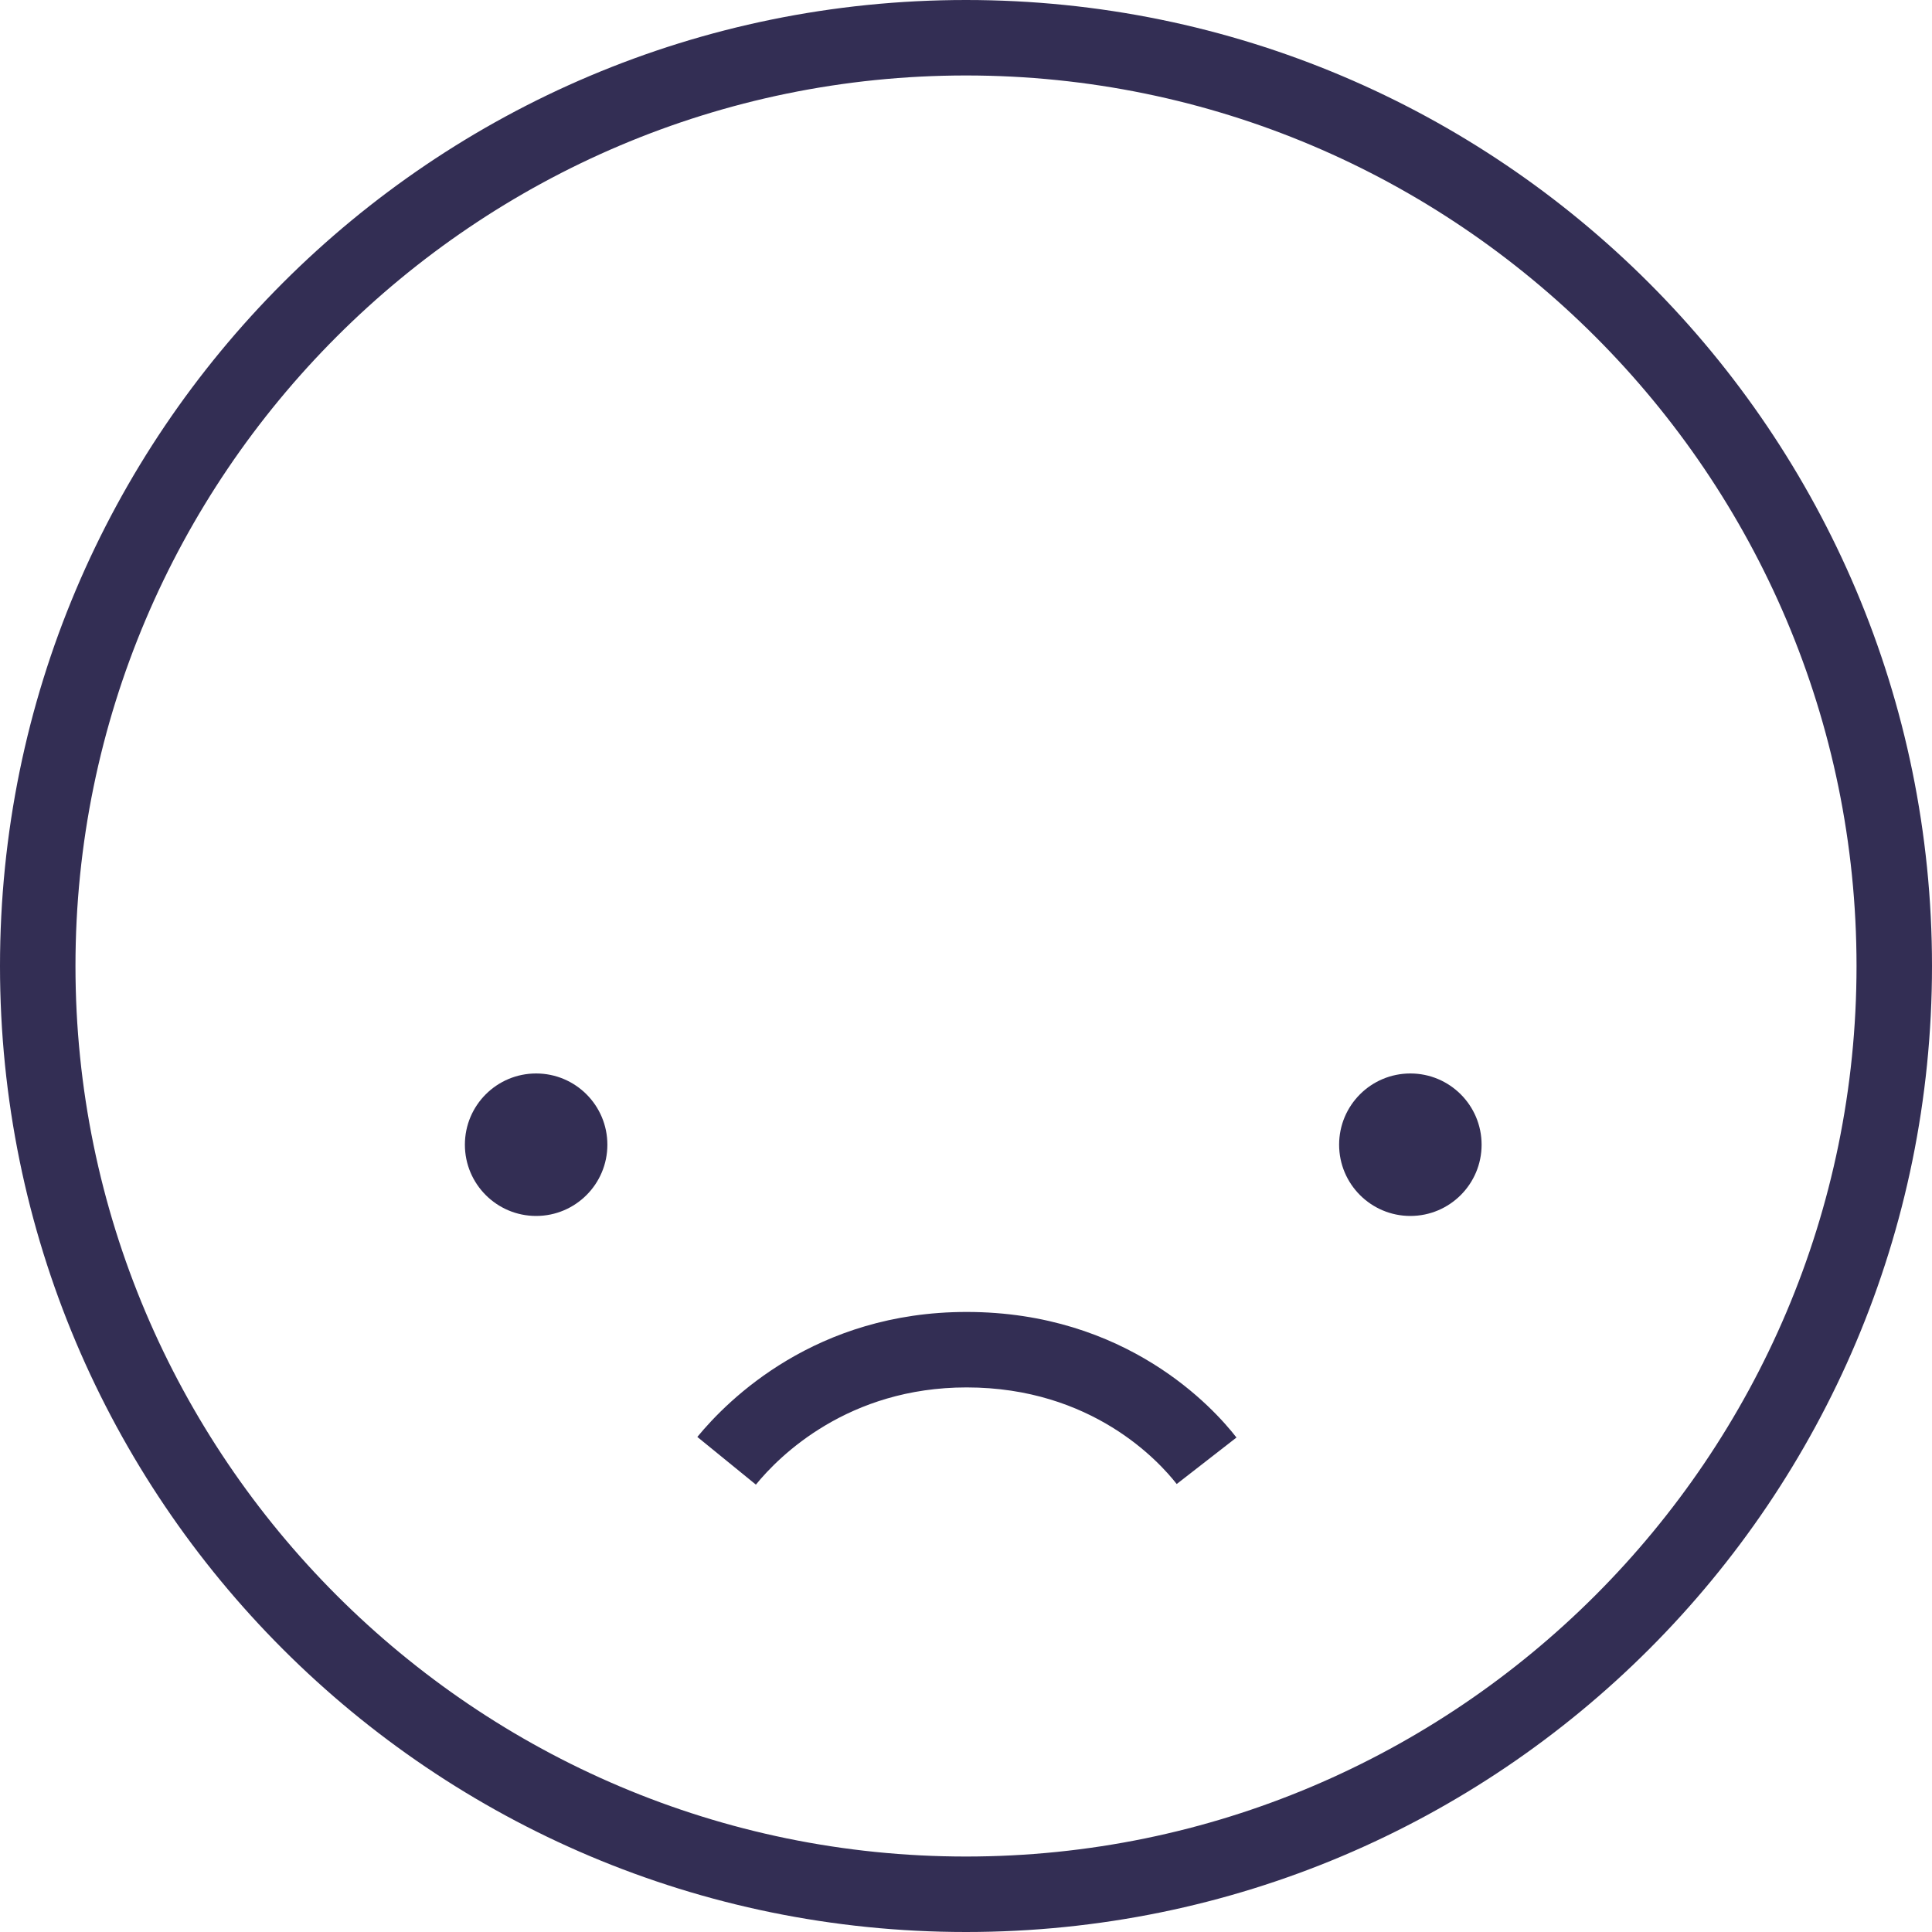
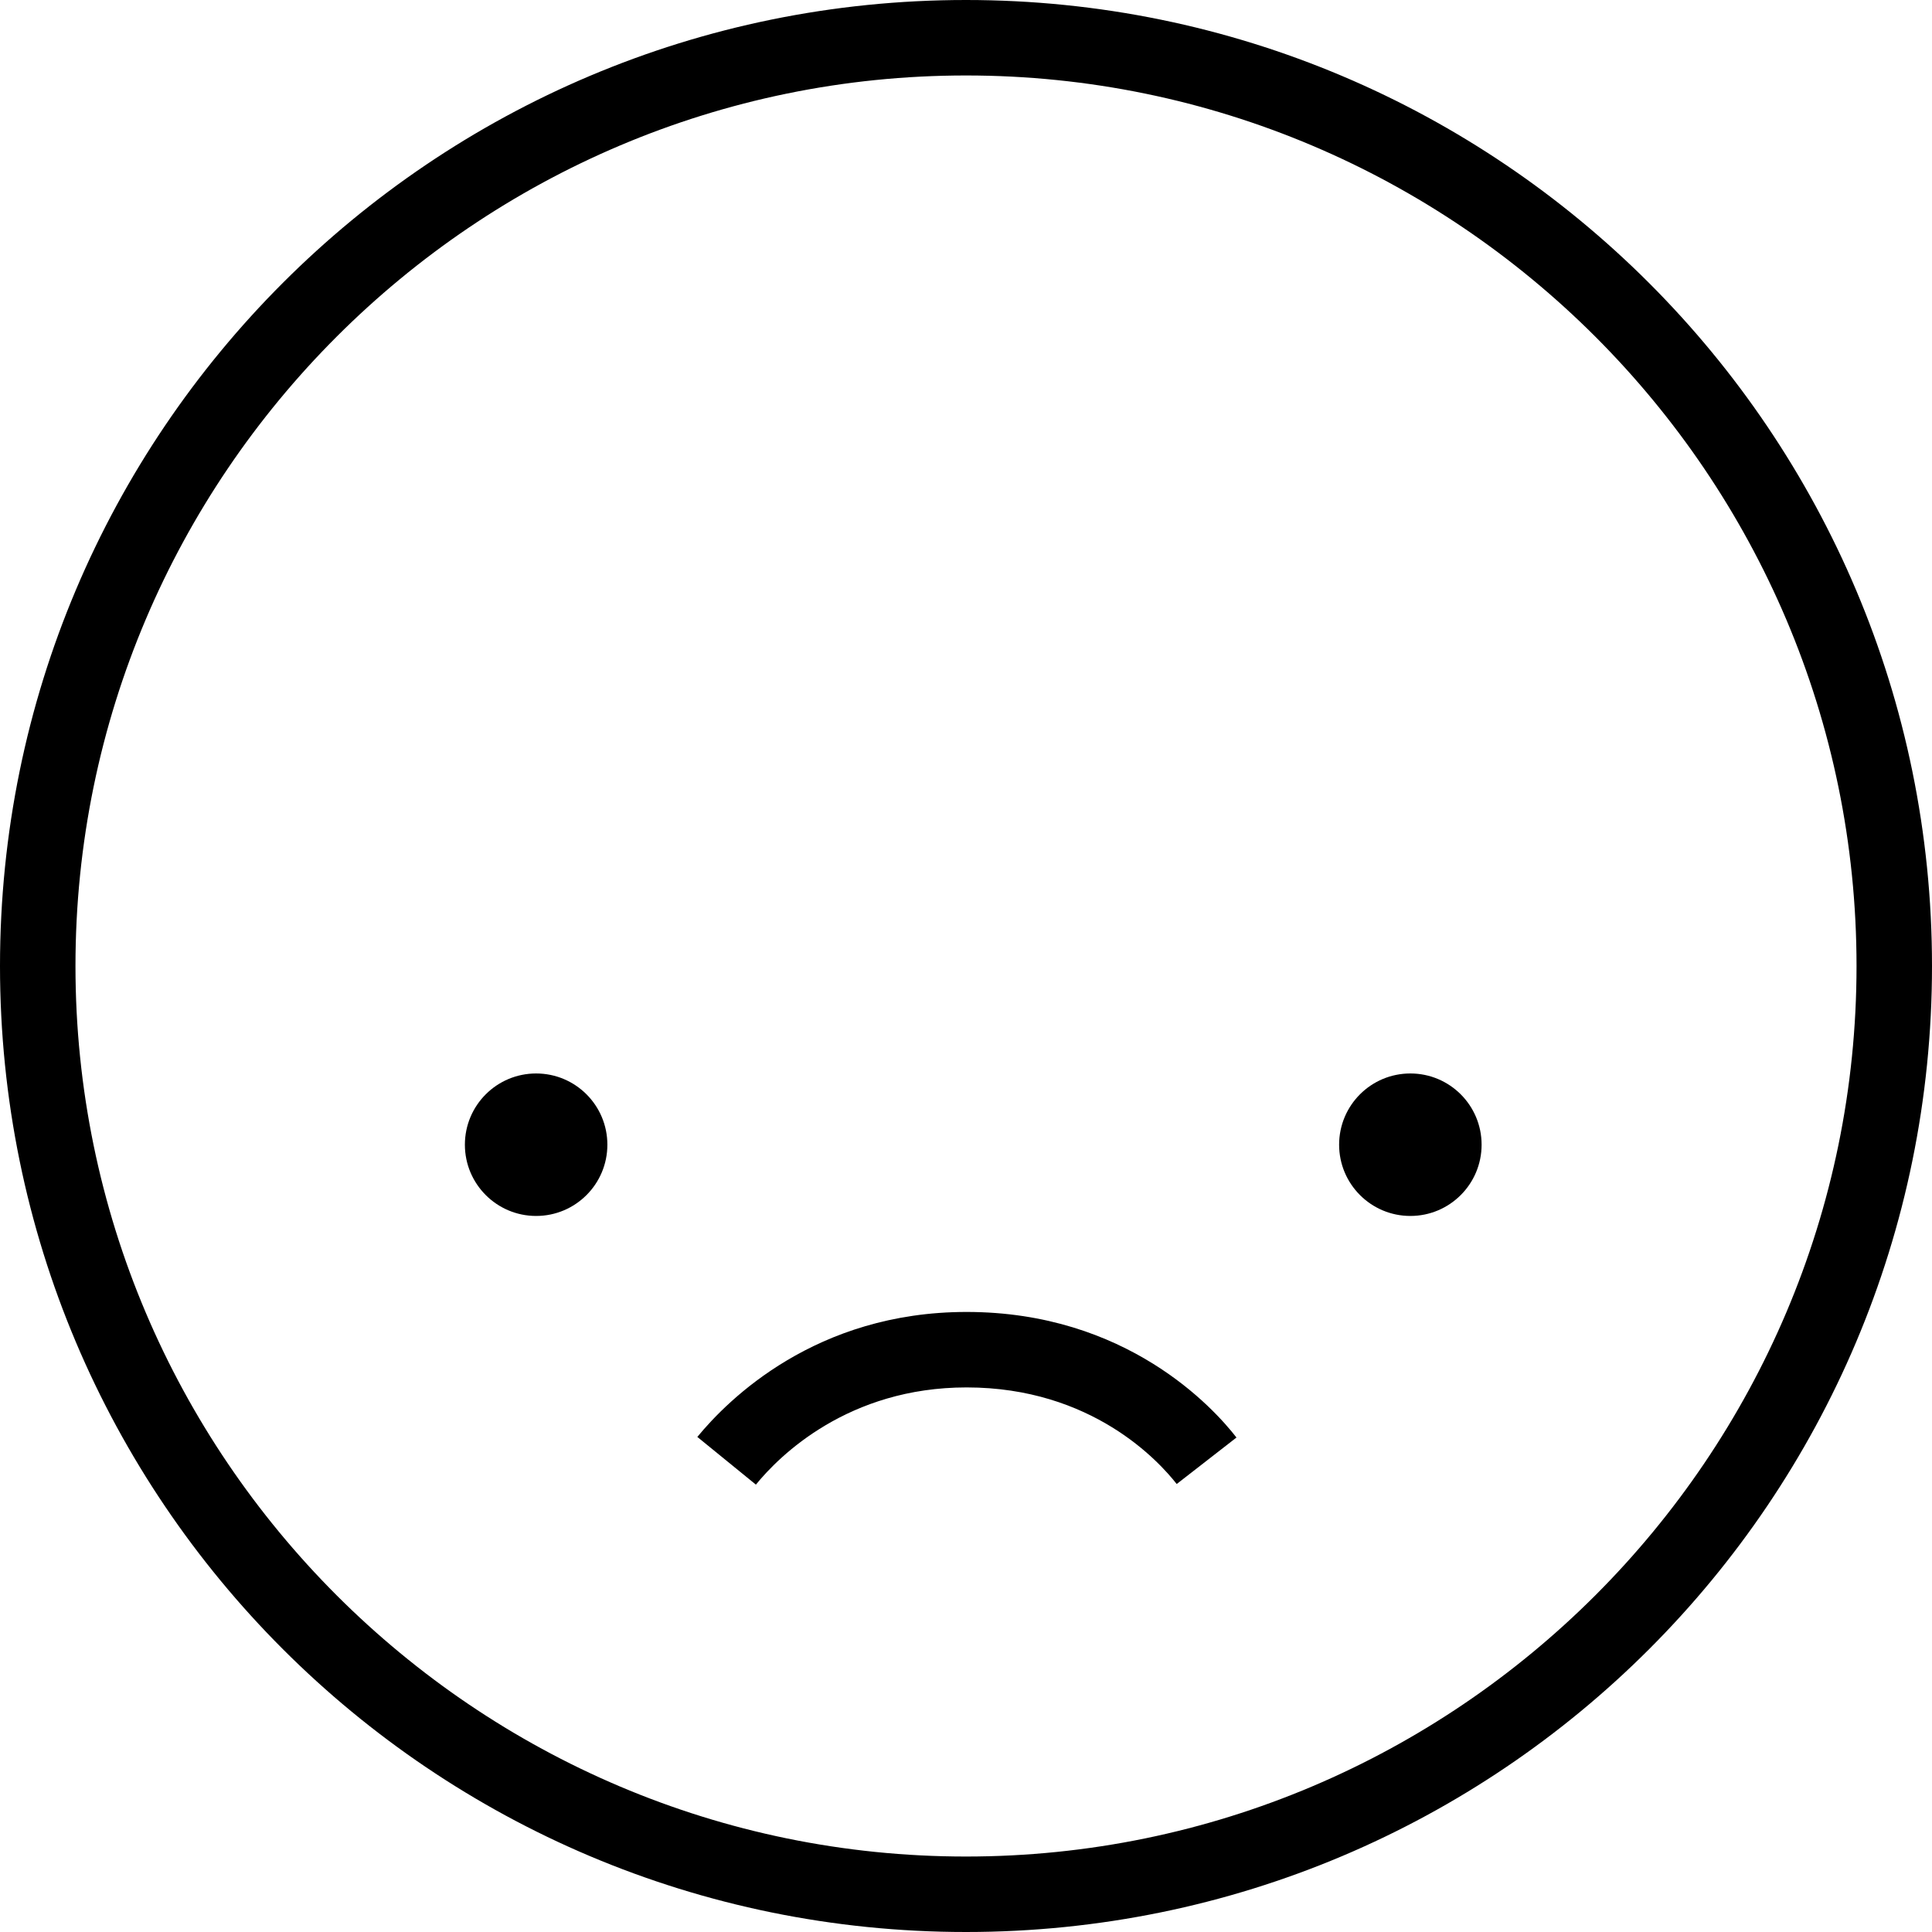
<svg xmlns="http://www.w3.org/2000/svg" viewBox="0 0 32 32" fill="none">
-   <path fill-rule="evenodd" clip-rule="evenodd" d="M16 1.25C24.13 1.25 30.75 7.87 30.75 16C30.75 24.13 24.13 30.75 16 30.75C7.87 30.75 1.25 24.13 1.25 16C1.25 7.87 7.87 1.25 16 1.25ZM16 0C7.16 0 0 7.16 0 16C0 24.84 7.16 32 16 32C24.84 32 32 24.84 32 16C32 7.17 24.84 0 16 0ZM23.36 20.14C24.012 20.14 24.54 19.611 24.54 18.96C24.54 18.308 24.012 17.78 23.36 17.78C22.708 17.78 22.18 18.308 22.18 18.96C22.18 19.611 22.708 20.14 23.36 20.14ZM10.06 18.96C10.06 19.611 9.532 20.14 8.88 20.14C8.228 20.14 7.7 19.611 7.7 18.96C7.7 18.308 8.228 17.78 8.88 17.78C9.532 17.78 10.06 18.308 10.06 18.96ZM19.49 24.58C19.2 24.21 18.09 22.98 16.01 22.98C14.05 22.98 12.91 24.11 12.52 24.59L11.55 23.8C12.06 23.18 13.51 21.73 16.01 21.73C18.66 21.73 20.1 23.32 20.48 23.81L19.49 24.58Z" fill="#332E54" />
+   <path fill-rule="evenodd" clip-rule="evenodd" d="M16 1.25C24.13 1.25 30.75 7.87 30.75 16C30.75 24.13 24.13 30.75 16 30.75C7.87 30.75 1.25 24.13 1.25 16C1.25 7.87 7.87 1.25 16 1.25ZM16 0C7.16 0 0 7.16 0 16C0 24.84 7.16 32 16 32C24.84 32 32 24.84 32 16C32 7.17 24.84 0 16 0ZM23.36 20.14C24.012 20.14 24.54 19.611 24.54 18.96C24.54 18.308 24.012 17.78 23.36 17.78C22.708 17.78 22.18 18.308 22.18 18.96C22.18 19.611 22.708 20.14 23.36 20.14ZM10.06 18.96C10.06 19.611 9.532 20.14 8.88 20.14C8.228 20.14 7.7 19.611 7.7 18.96C7.7 18.308 8.228 17.78 8.88 17.78C9.532 17.78 10.06 18.308 10.06 18.96ZM19.49 24.58C19.2 24.21 18.09 22.98 16.01 22.98C14.05 22.98 12.91 24.11 12.52 24.59L11.55 23.8C12.06 23.18 13.51 21.73 16.01 21.73C18.66 21.73 20.1 23.32 20.48 23.81L19.49 24.58Z" fill="currentColor" />
</svg>
